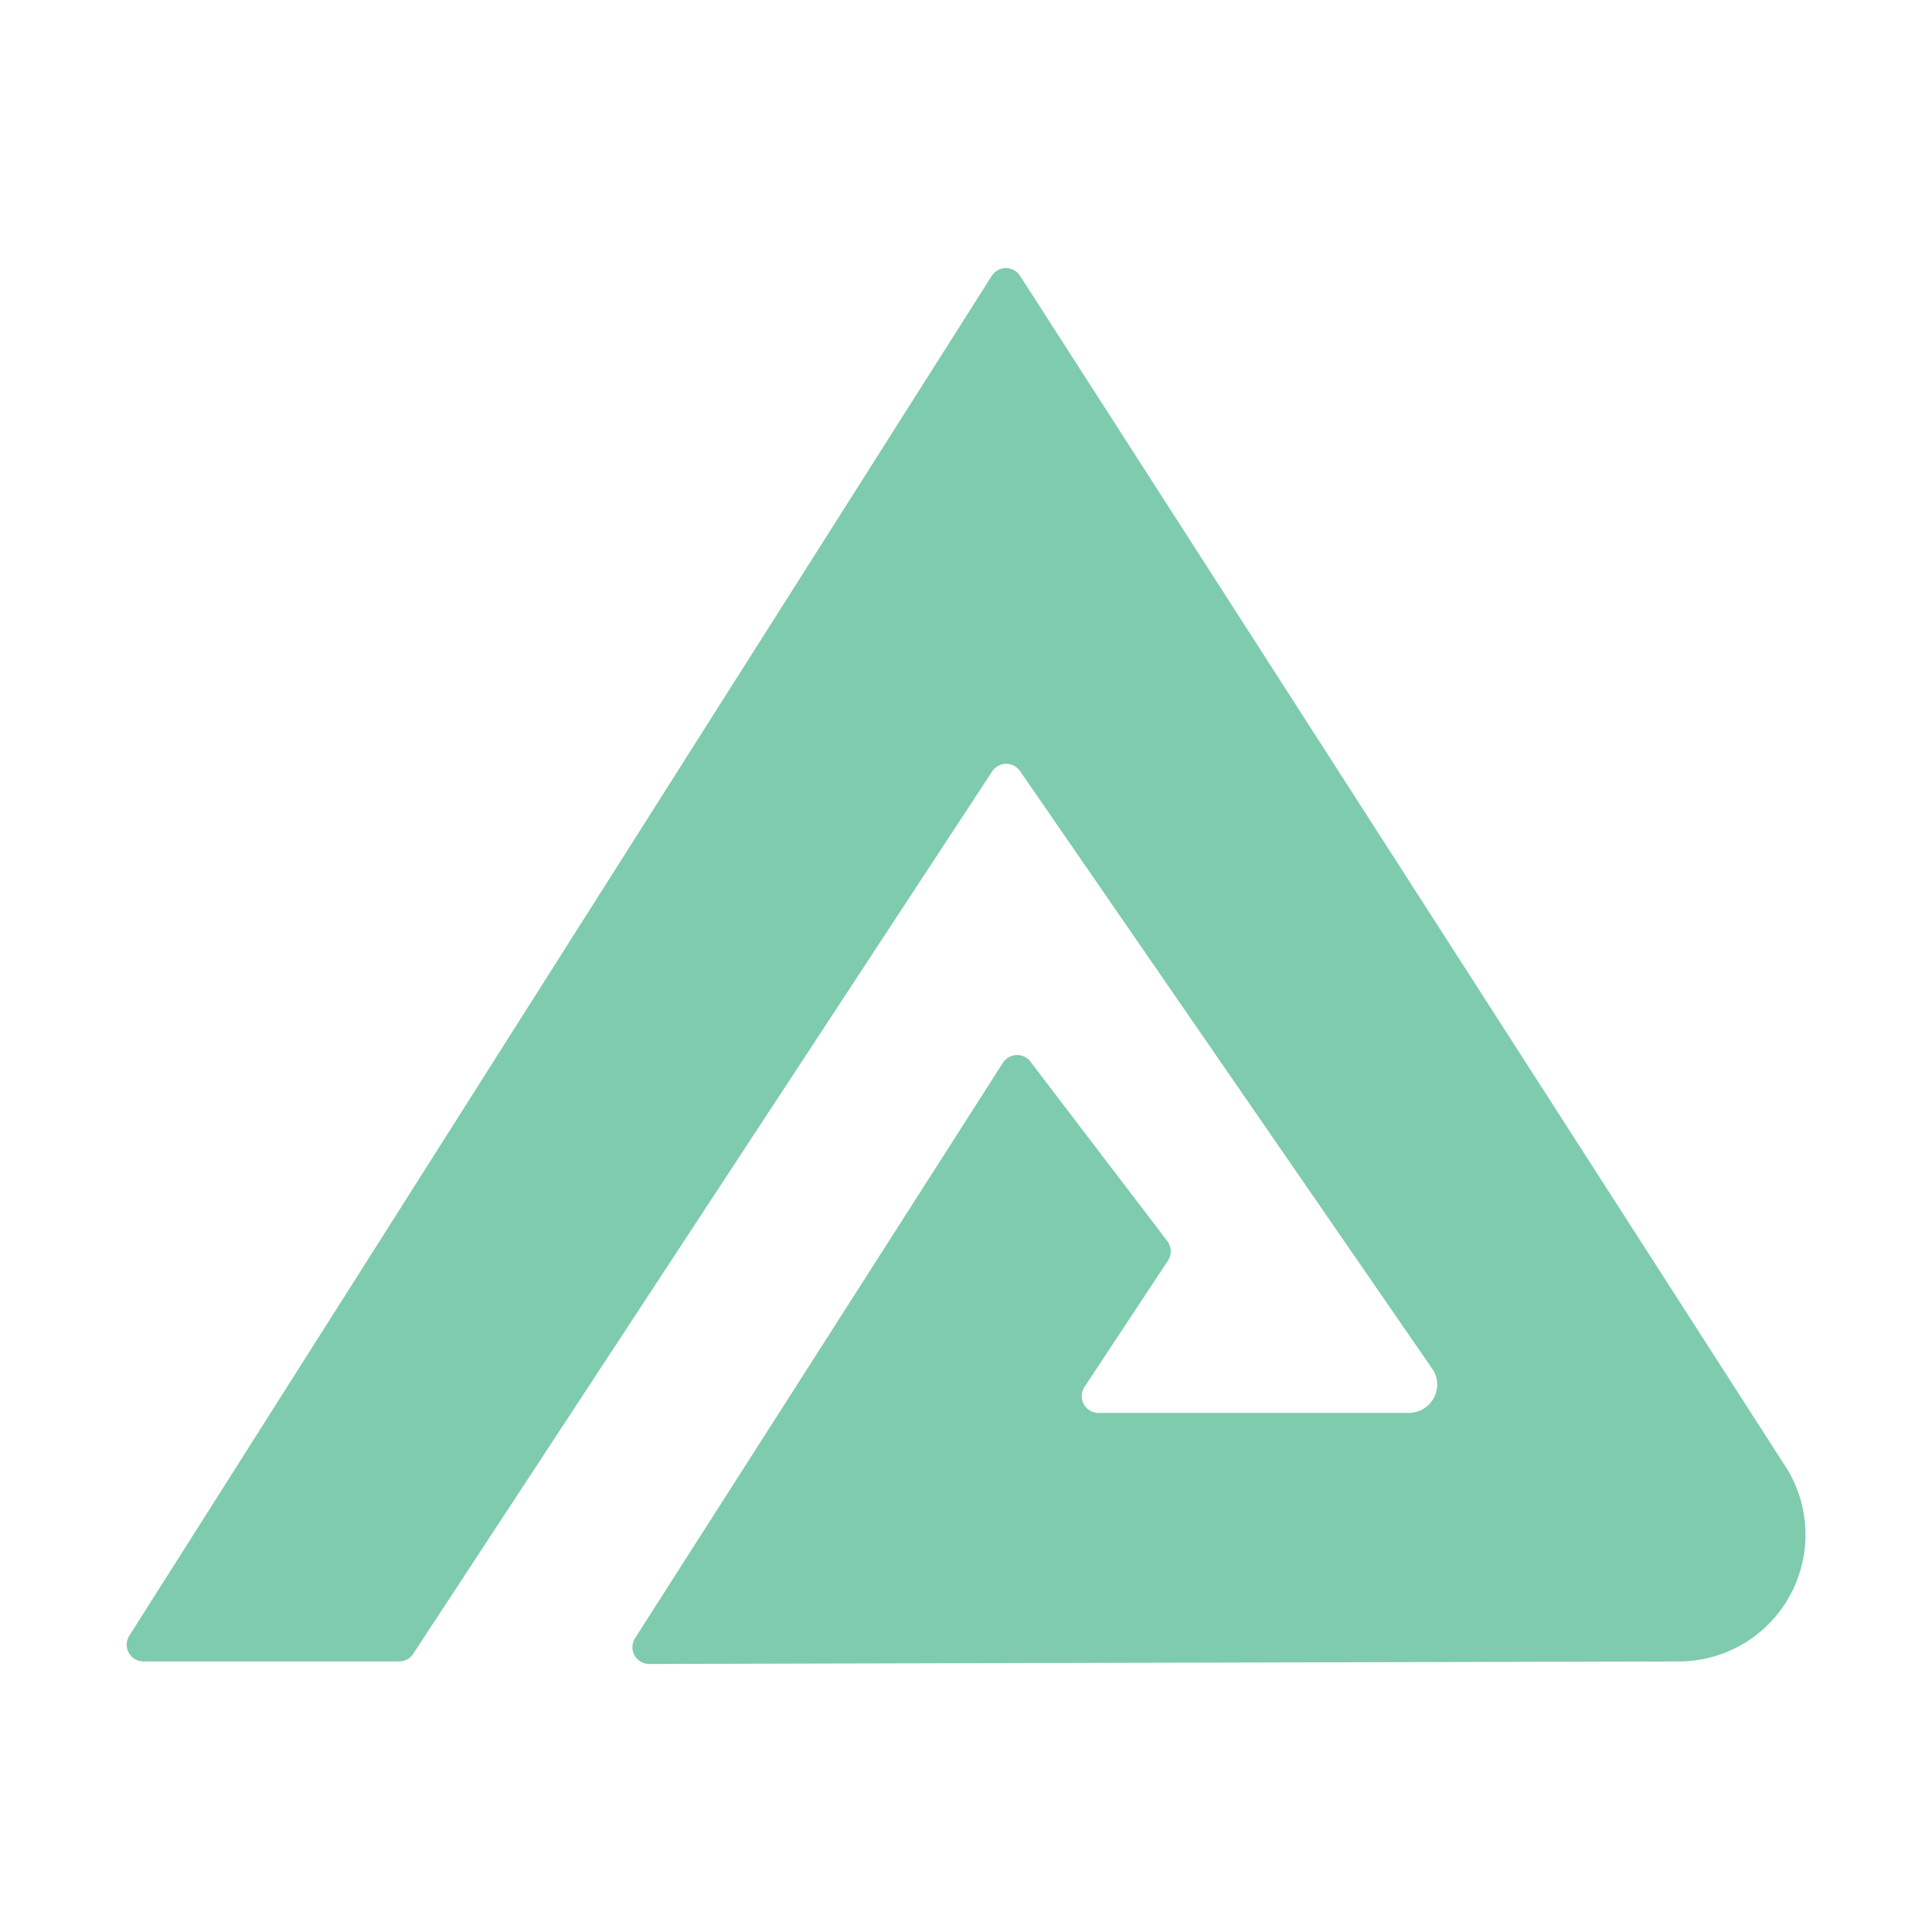
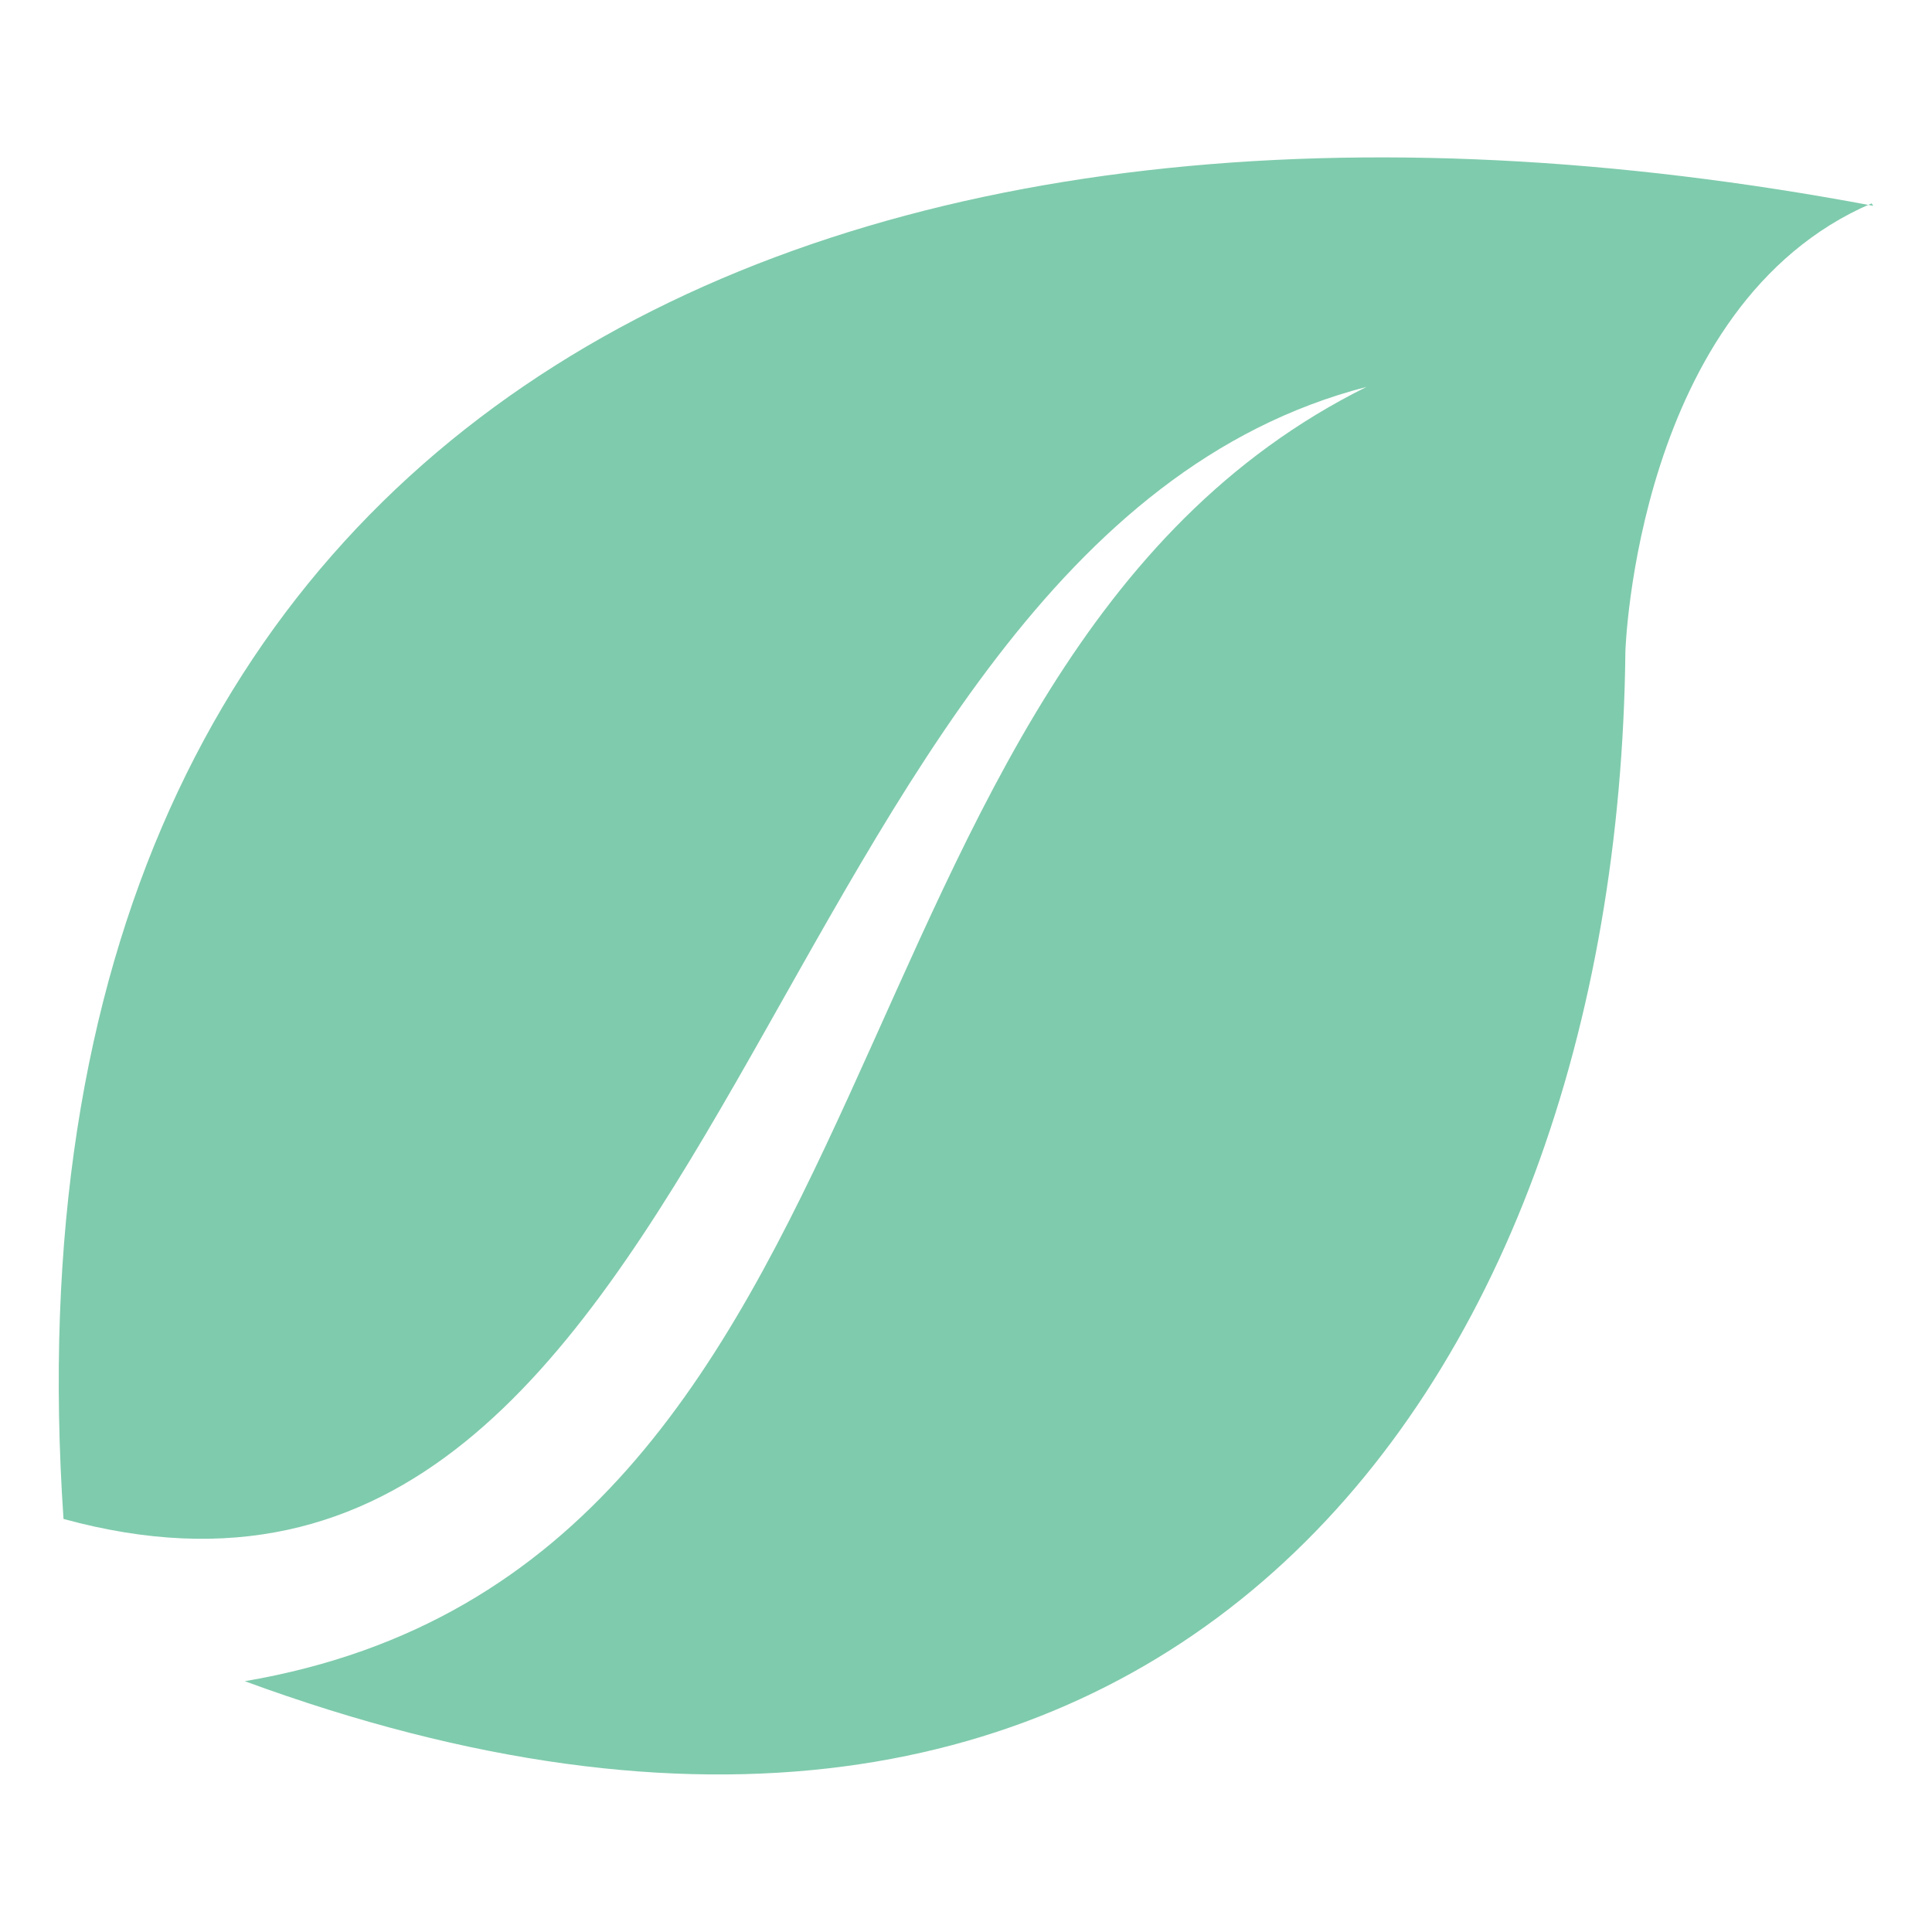
<svg xmlns="http://www.w3.org/2000/svg" id="Layer_1" data-name="Layer 1" viewBox="0 0 1024 1024">
  <defs>
    <style>.cls-1{fill:#7fcbad;}</style>
  </defs>
-   <g id="AlphaPack">
-     <path class="cls-1" d="M889.45,880.61A67.2,67.2,0,0,0,947.8,779.56L540.66,146.2a8.88,8.88,0,0,0-15,0L68.51,867A8.88,8.88,0,0,0,76,880.61H211.55a8.88,8.88,0,0,0,7.42-4L525.89,408.84a8.89,8.89,0,0,1,14.74-.17L759.72,726.36a14.93,14.93,0,0,1,0,15,15.1,15.1,0,0,1-13,7.52H582.21a8.88,8.88,0,0,1-7.41-13.77l44.26-67a8.89,8.89,0,0,0-.35-10.28l-72.58-95.16a8.89,8.89,0,0,0-14.55.6l-195,305a8.88,8.88,0,0,0,7.5,13.66Z" />
-   </g>
+   <path class="cls-1" d="M992.87,109.09C449.45,6.64-7,205.32,33.66,805.07h0c357.13,97.76,363.26-515.37,690.62-600h0c-298.18,148-234.93,624.67-594.52,686h0c482.9,177.49,727.61-150.52,731.73-545.82,0,0,5.62-183.85,130.48-237.45Z" />
</svg>
